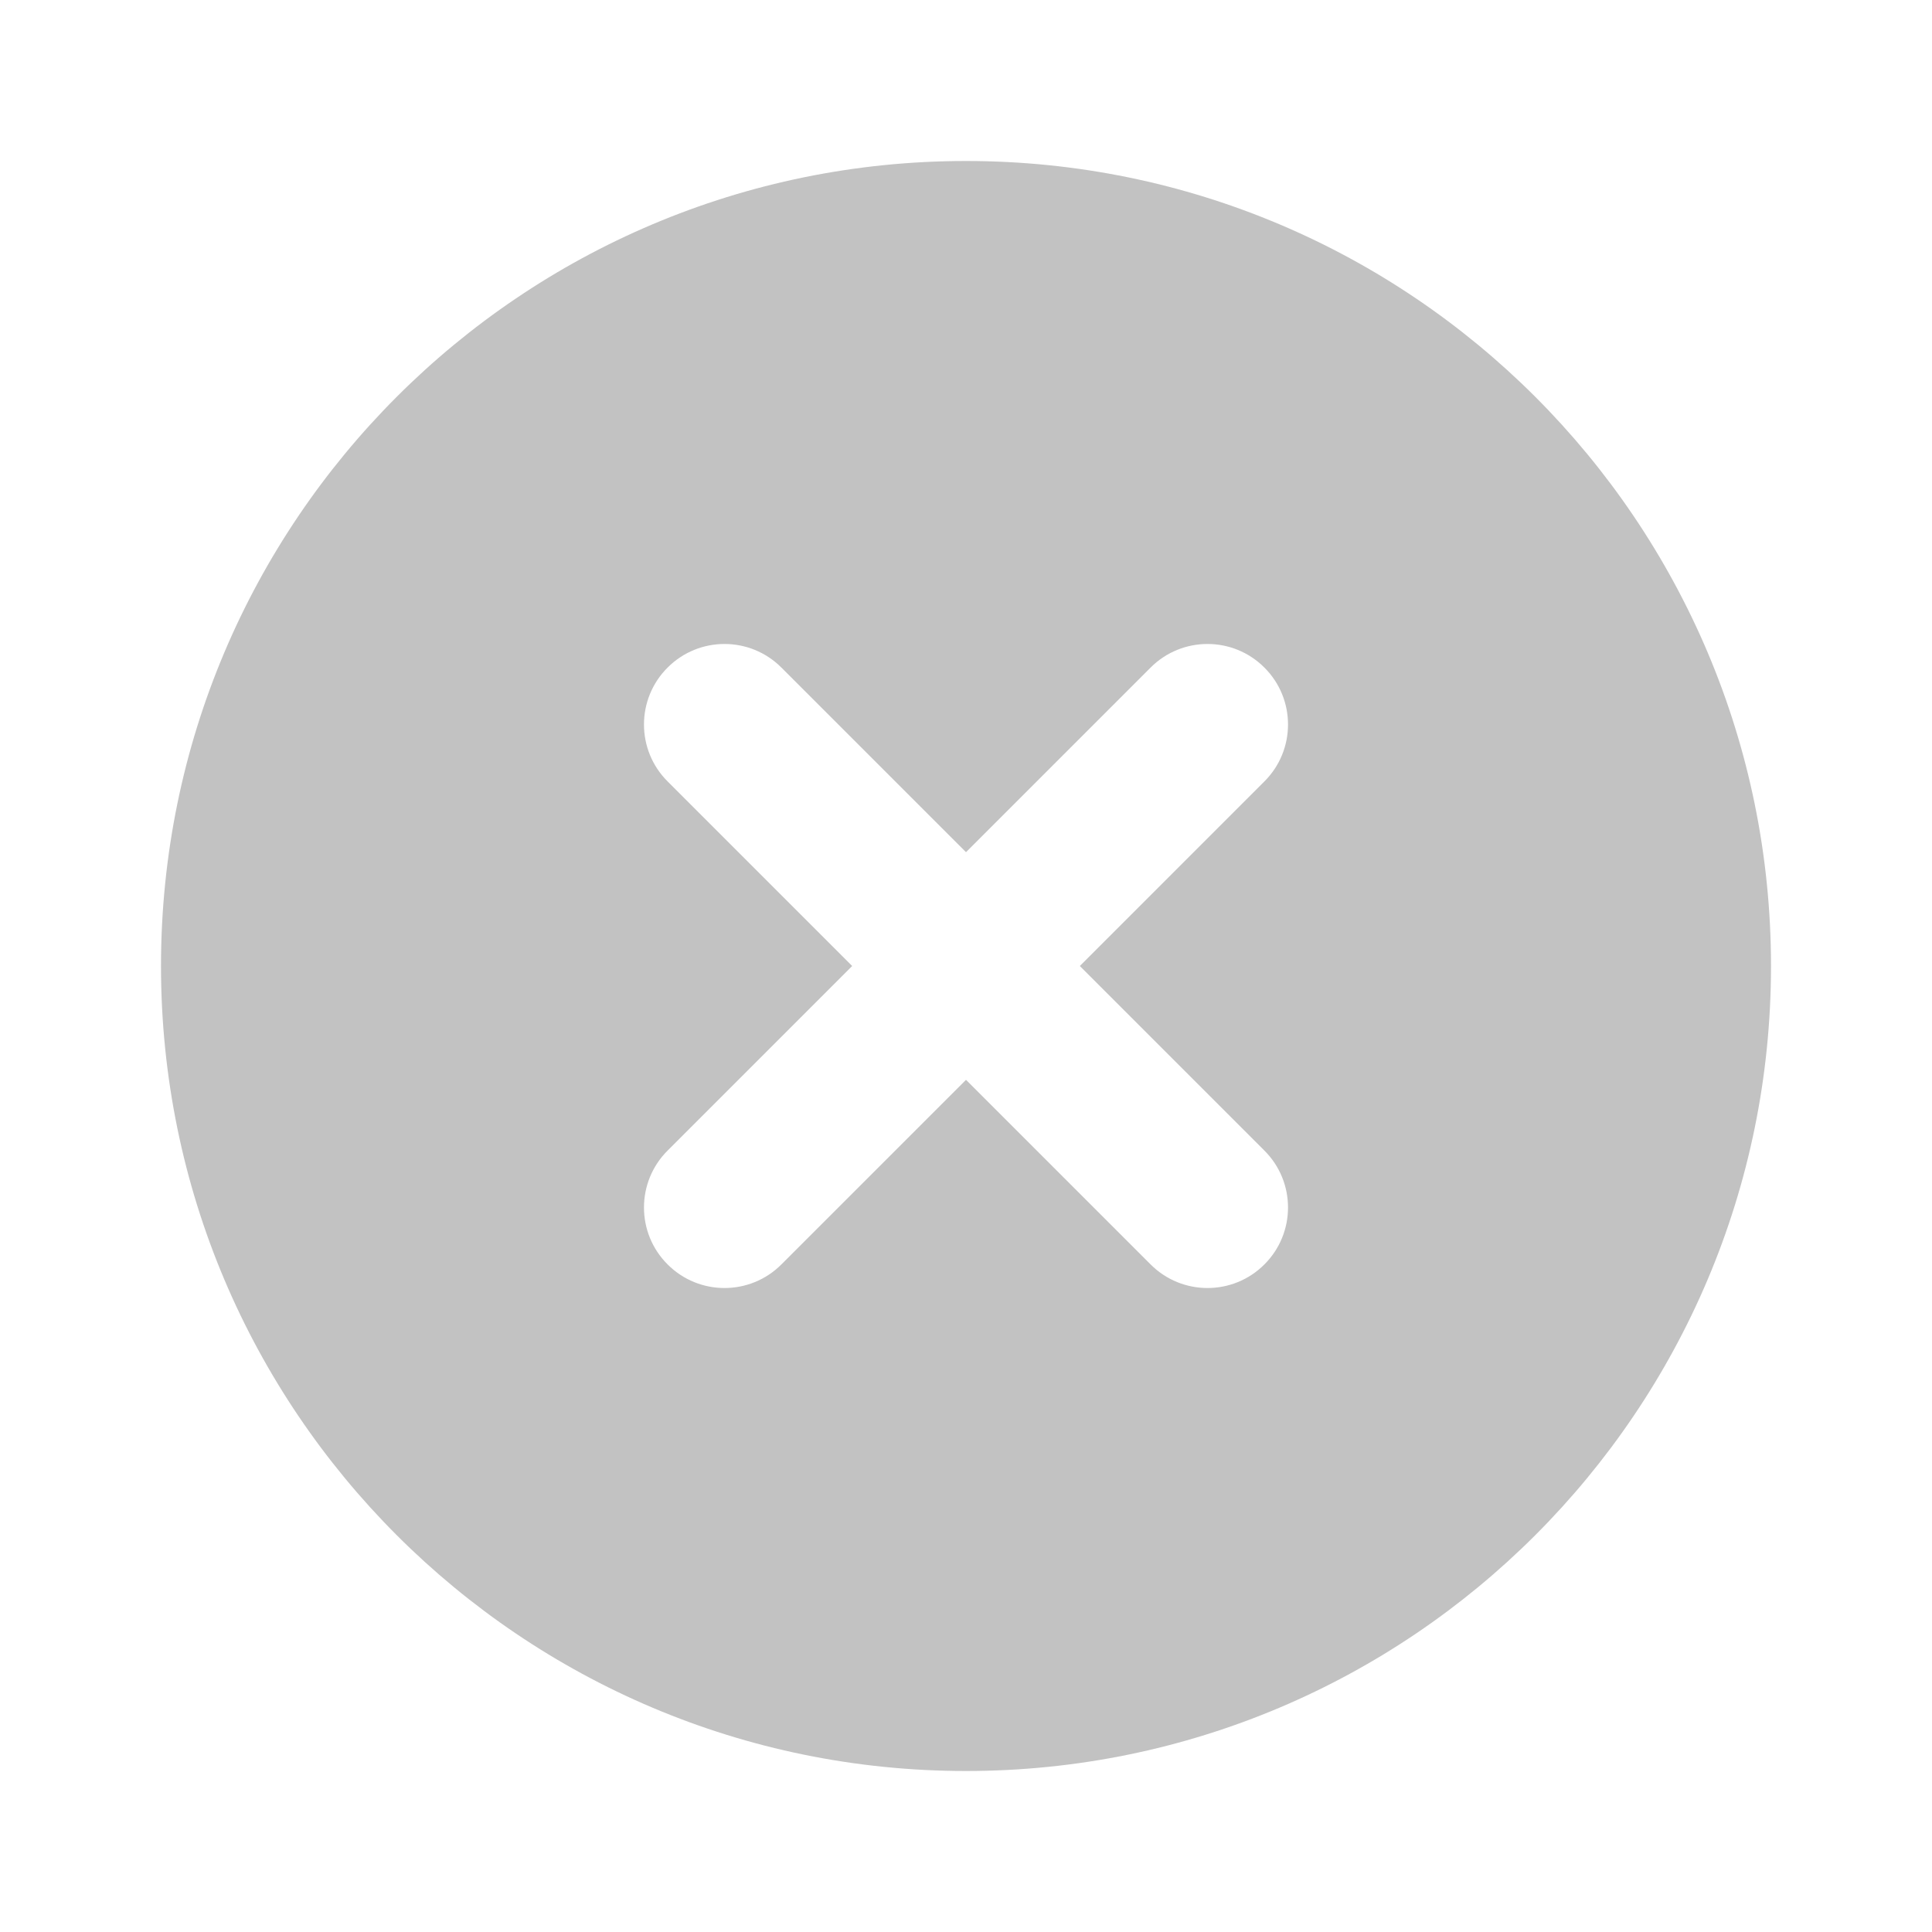
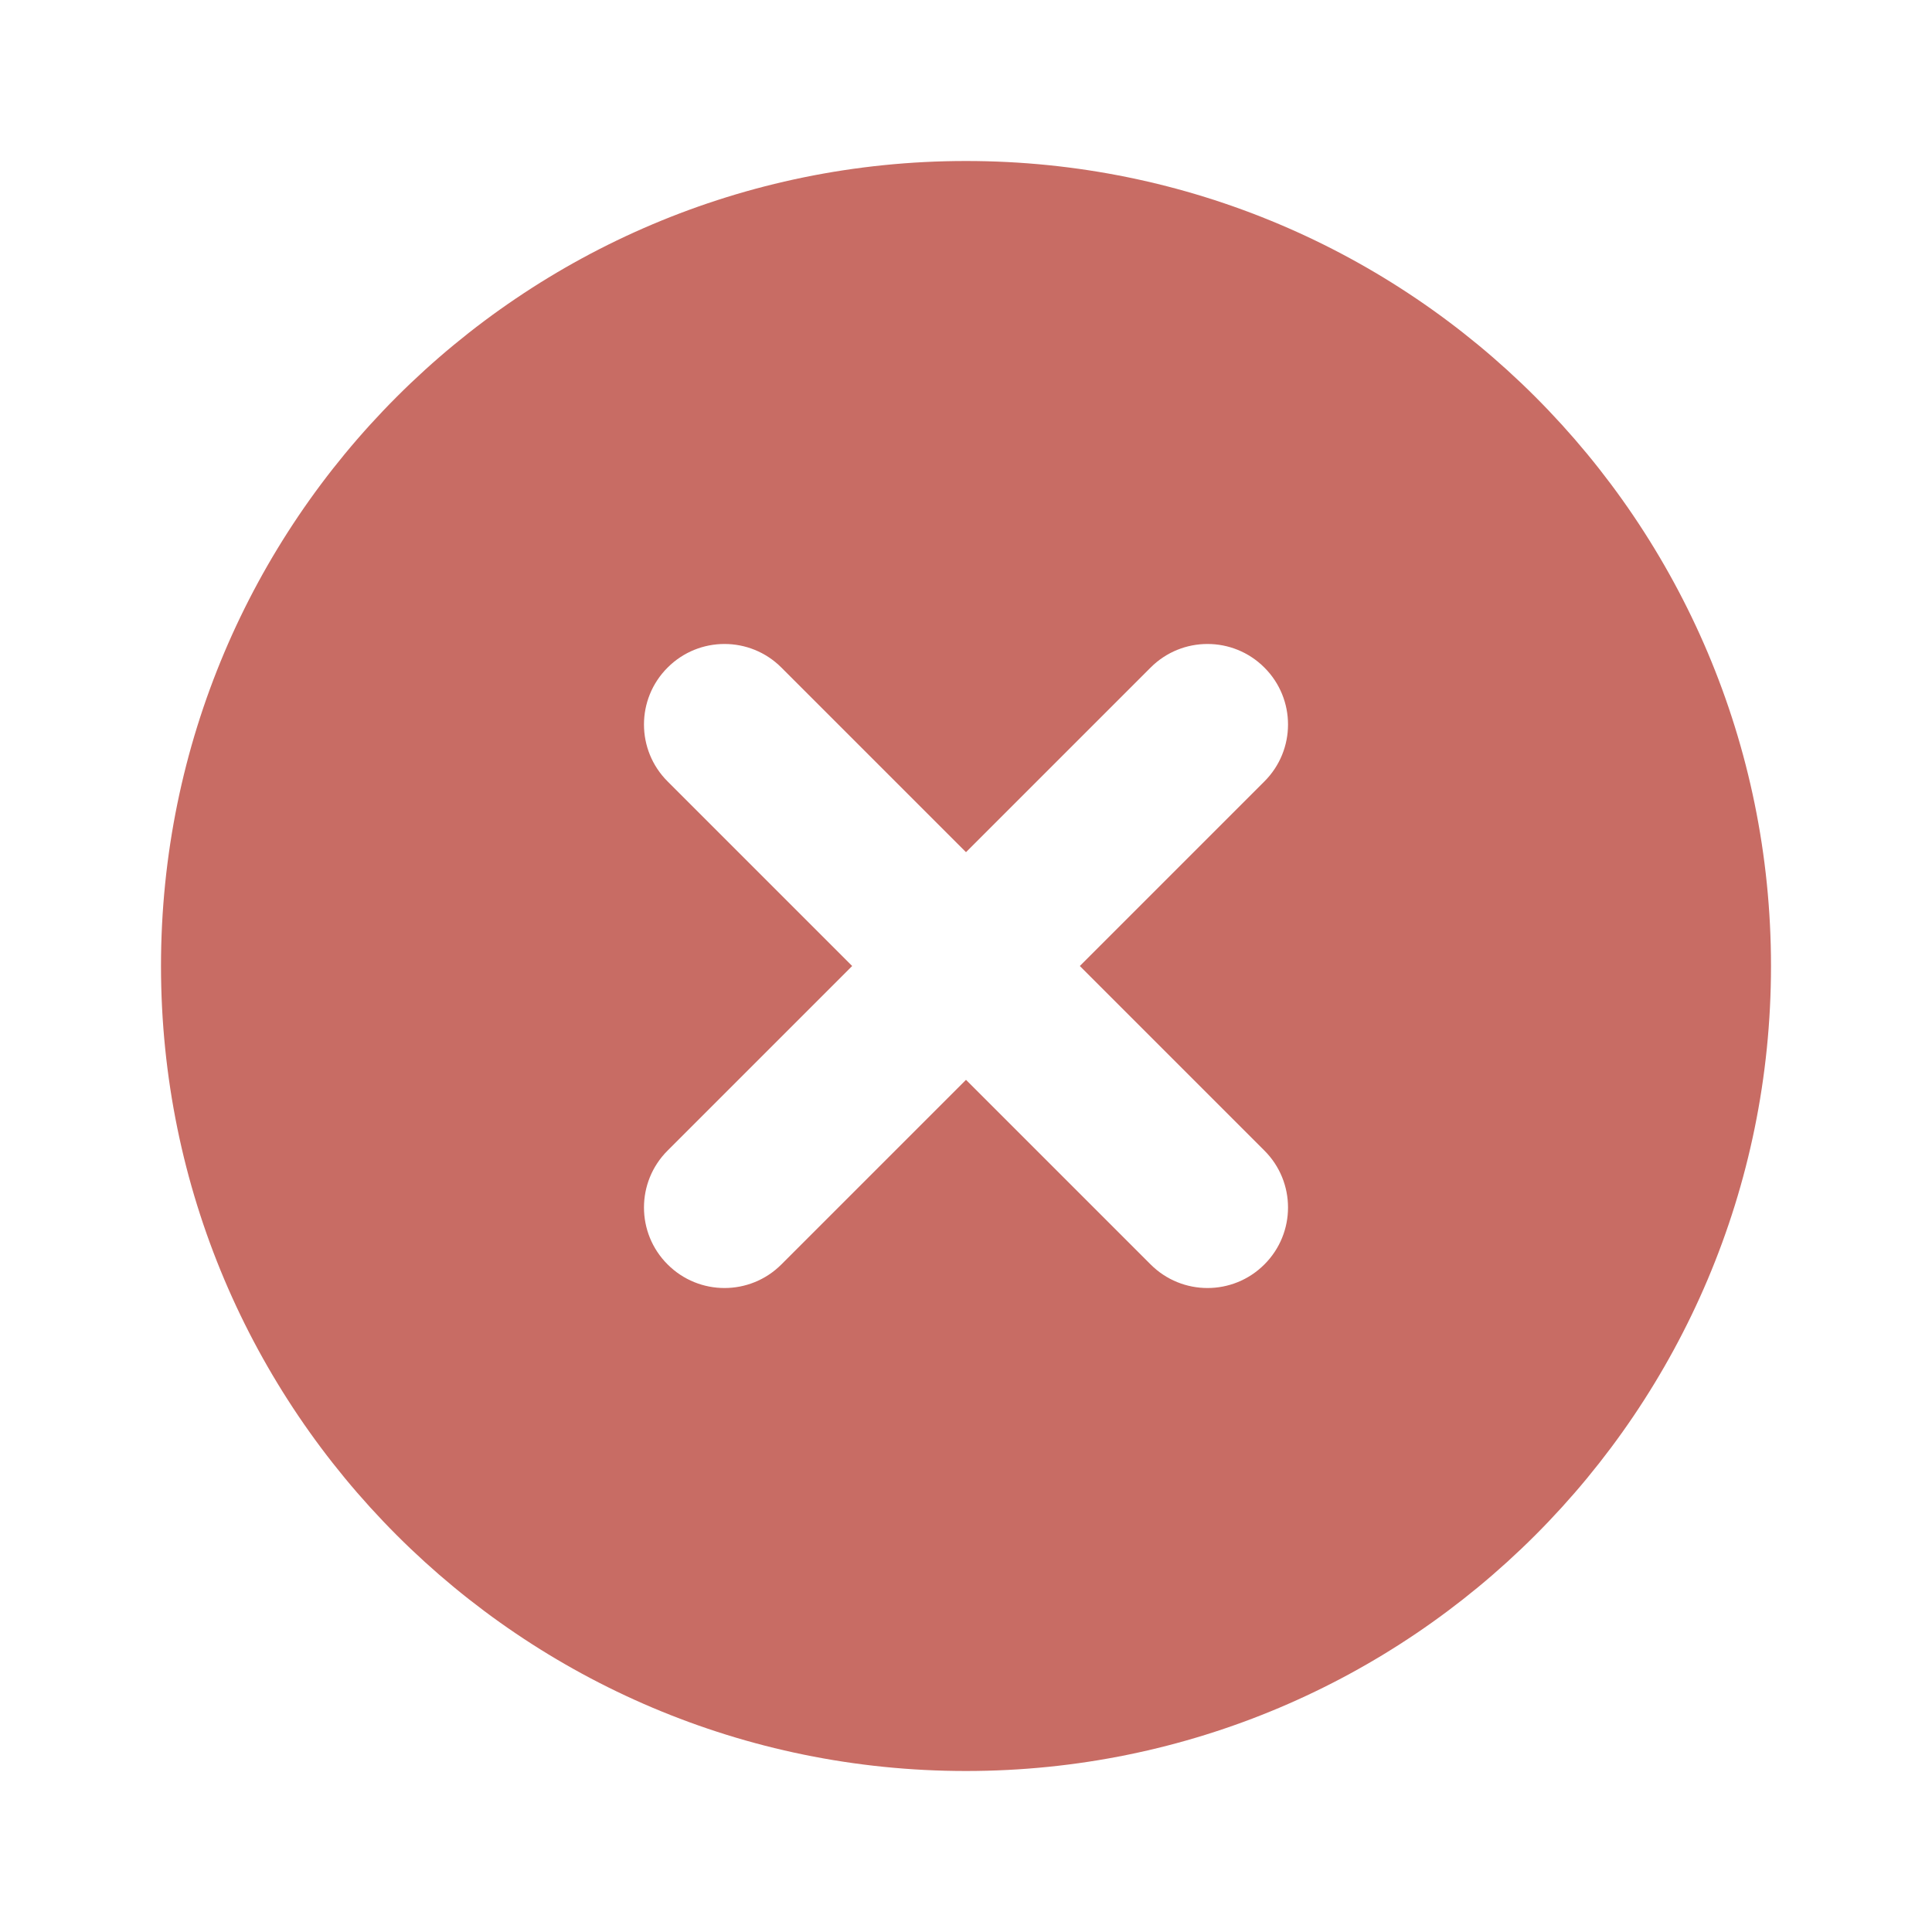
<svg xmlns="http://www.w3.org/2000/svg" width="800px" height="800px" viewBox="0 0 24 24" fill="none">
  <rect width="24" height="24" fill="white" />
-   <path fill-rule="evenodd" clip-rule="evenodd" d="M2 12C2 6.477 6.477 2 12 2C17.523 2 22 6.477 22 12C22 17.523 17.523 22 12 22C6.477 22 2 17.523 2 12ZM9.707 8.293C9.317 7.902 8.683 7.902 8.293 8.293C7.902 8.683 7.902 9.317 8.293 9.707L10.586 12L8.293 14.293C7.902 14.683 7.902 15.317 8.293 15.707C8.683 16.098 9.317 16.098 9.707 15.707L12 13.414L14.293 15.707C14.683 16.098 15.317 16.098 15.707 15.707C16.098 15.317 16.098 14.683 15.707 14.293L13.414 12L15.707 9.707C16.098 9.317 16.098 8.683 15.707 8.293C15.317 7.902 14.683 7.902 14.293 8.293L12 10.586L9.707 8.293Z" fill="#c2c2c2" />
+   <path fill-rule="evenodd" clip-rule="evenodd" d="M2 12C2 6.477 6.477 2 12 2C17.523 2 22 6.477 22 12C22 17.523 17.523 22 12 22C6.477 22 2 17.523 2 12ZM9.707 8.293C9.317 7.902 8.683 7.902 8.293 8.293C7.902 8.683 7.902 9.317 8.293 9.707L10.586 12L8.293 14.293C7.902 14.683 7.902 15.317 8.293 15.707C8.683 16.098 9.317 16.098 9.707 15.707L12 13.414L14.293 15.707C14.683 16.098 15.317 16.098 15.707 15.707C16.098 15.317 16.098 14.683 15.707 14.293L13.414 12L15.707 9.707C16.098 9.317 16.098 8.683 15.707 8.293C15.317 7.902 14.683 7.902 14.293 8.293L12 10.586L9.707 8.293Z" fill="#c86c64" />
</svg>
